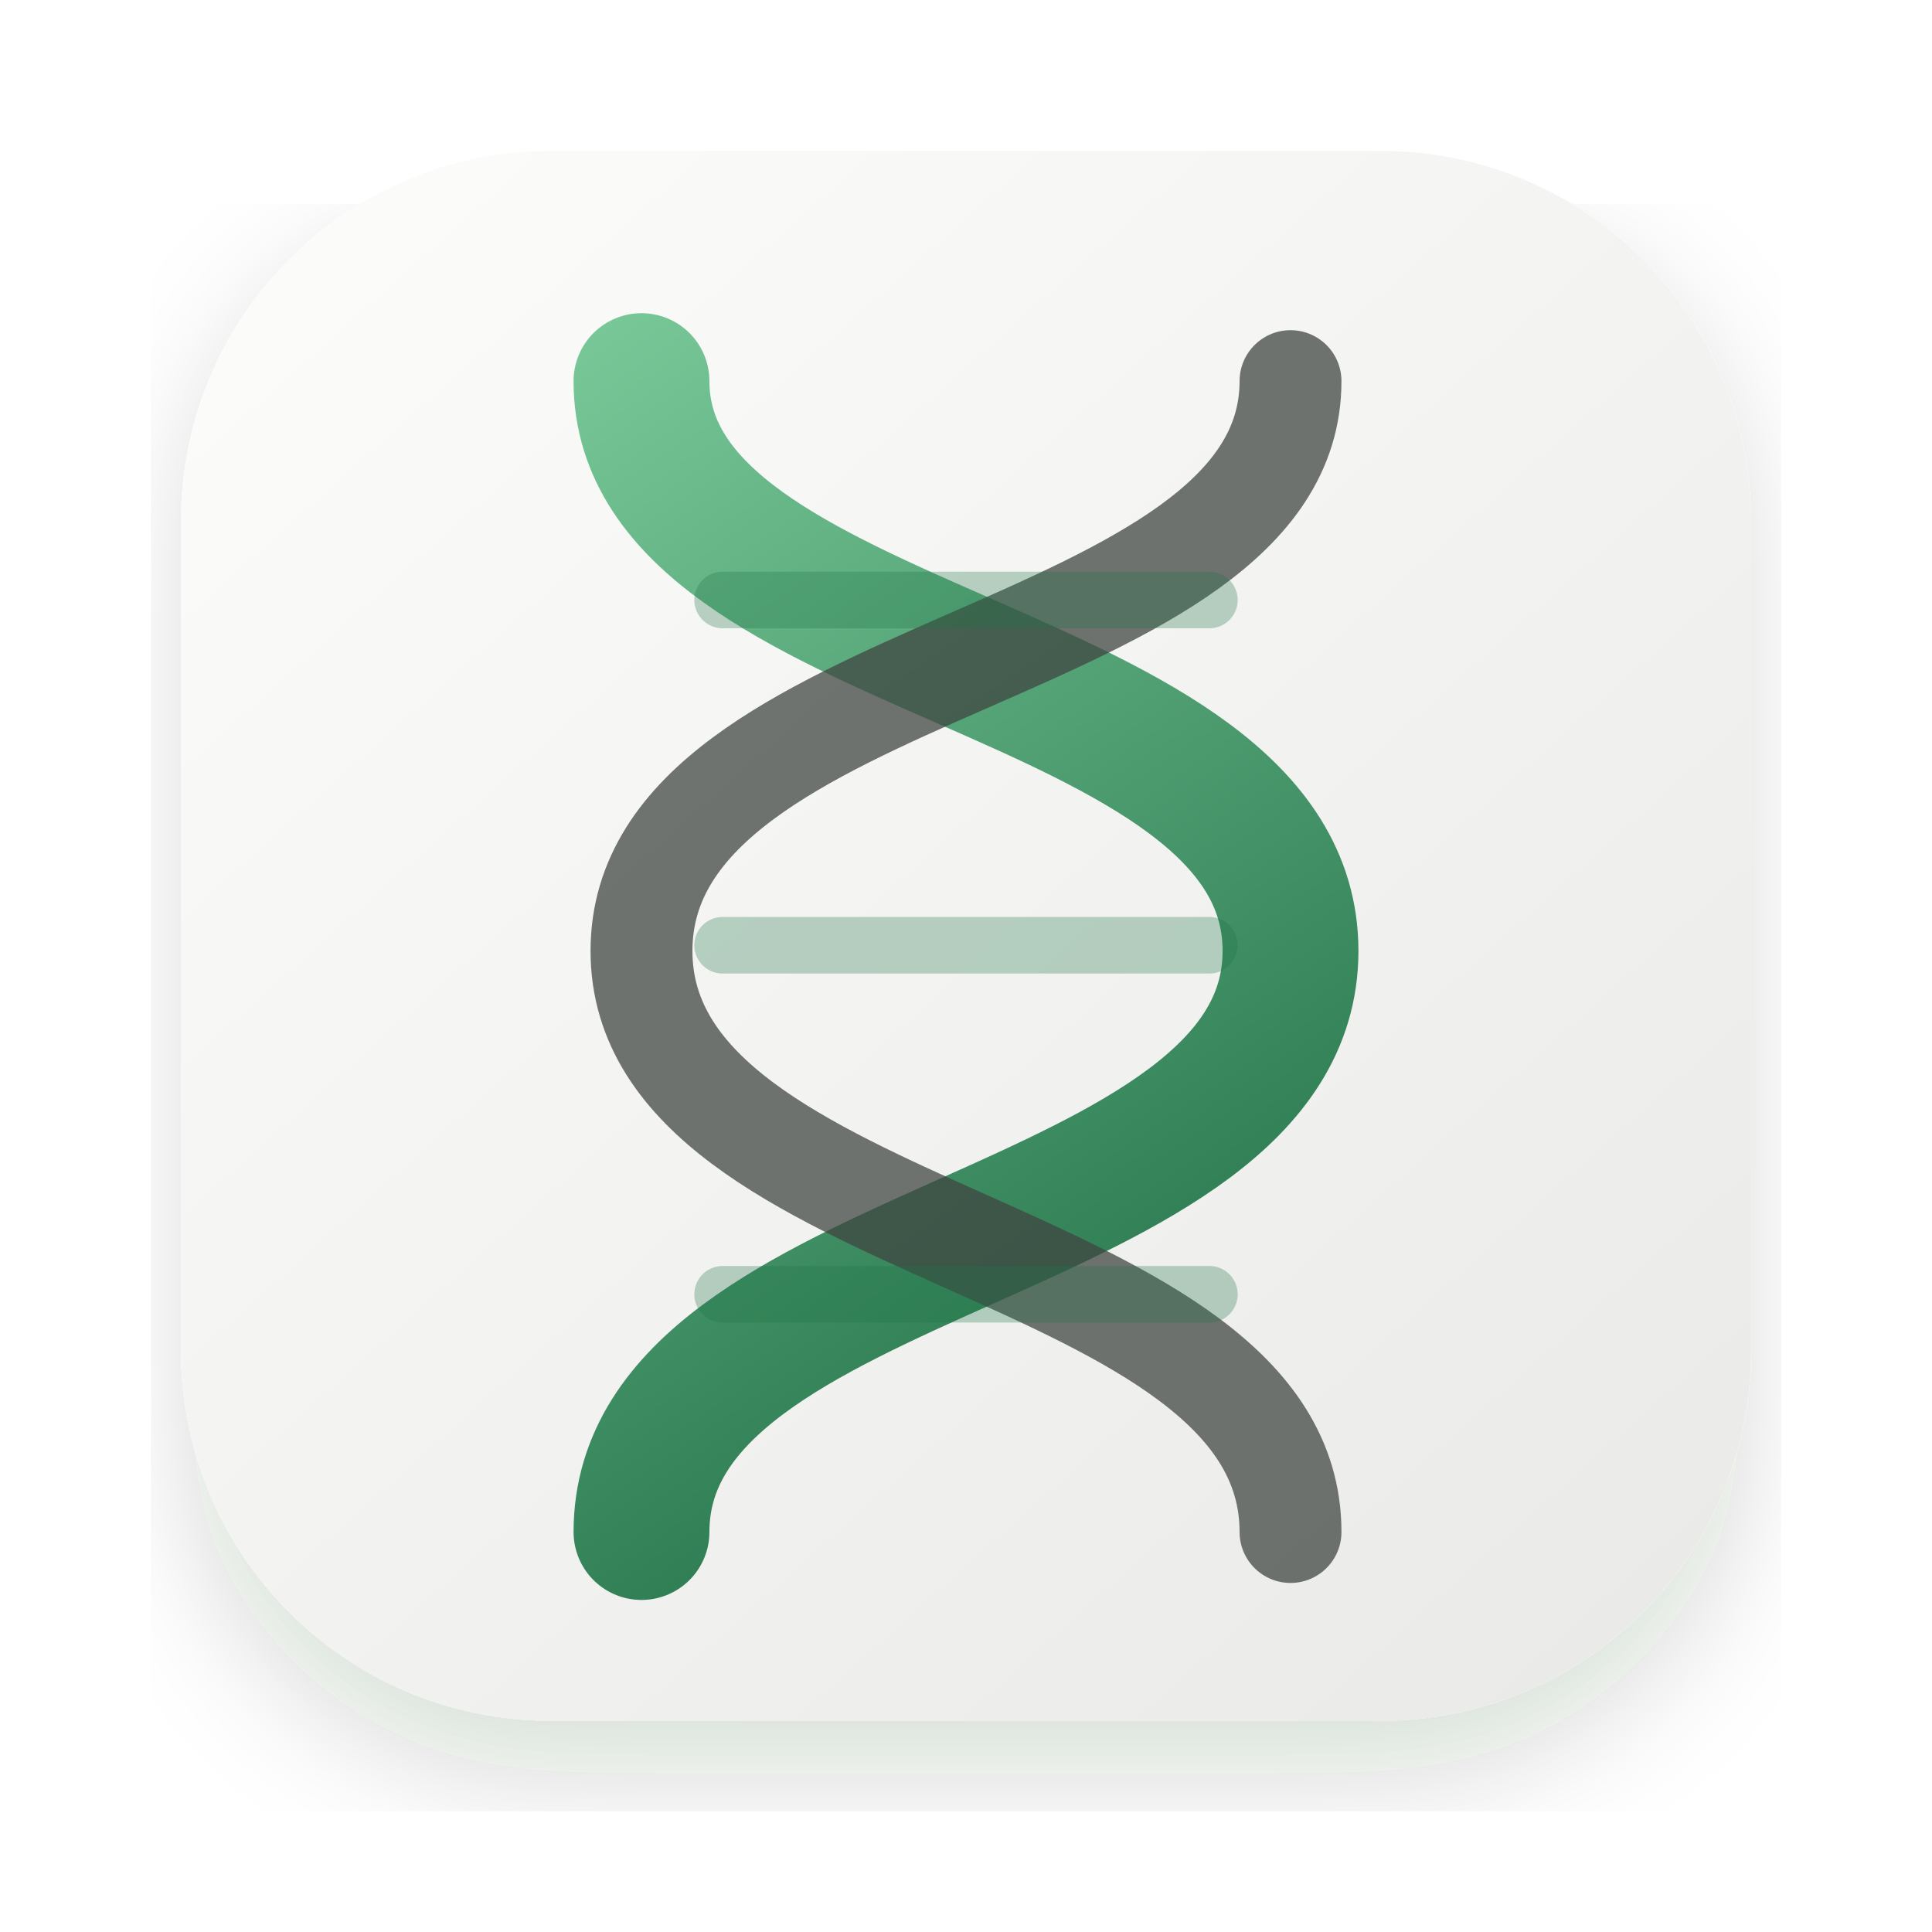
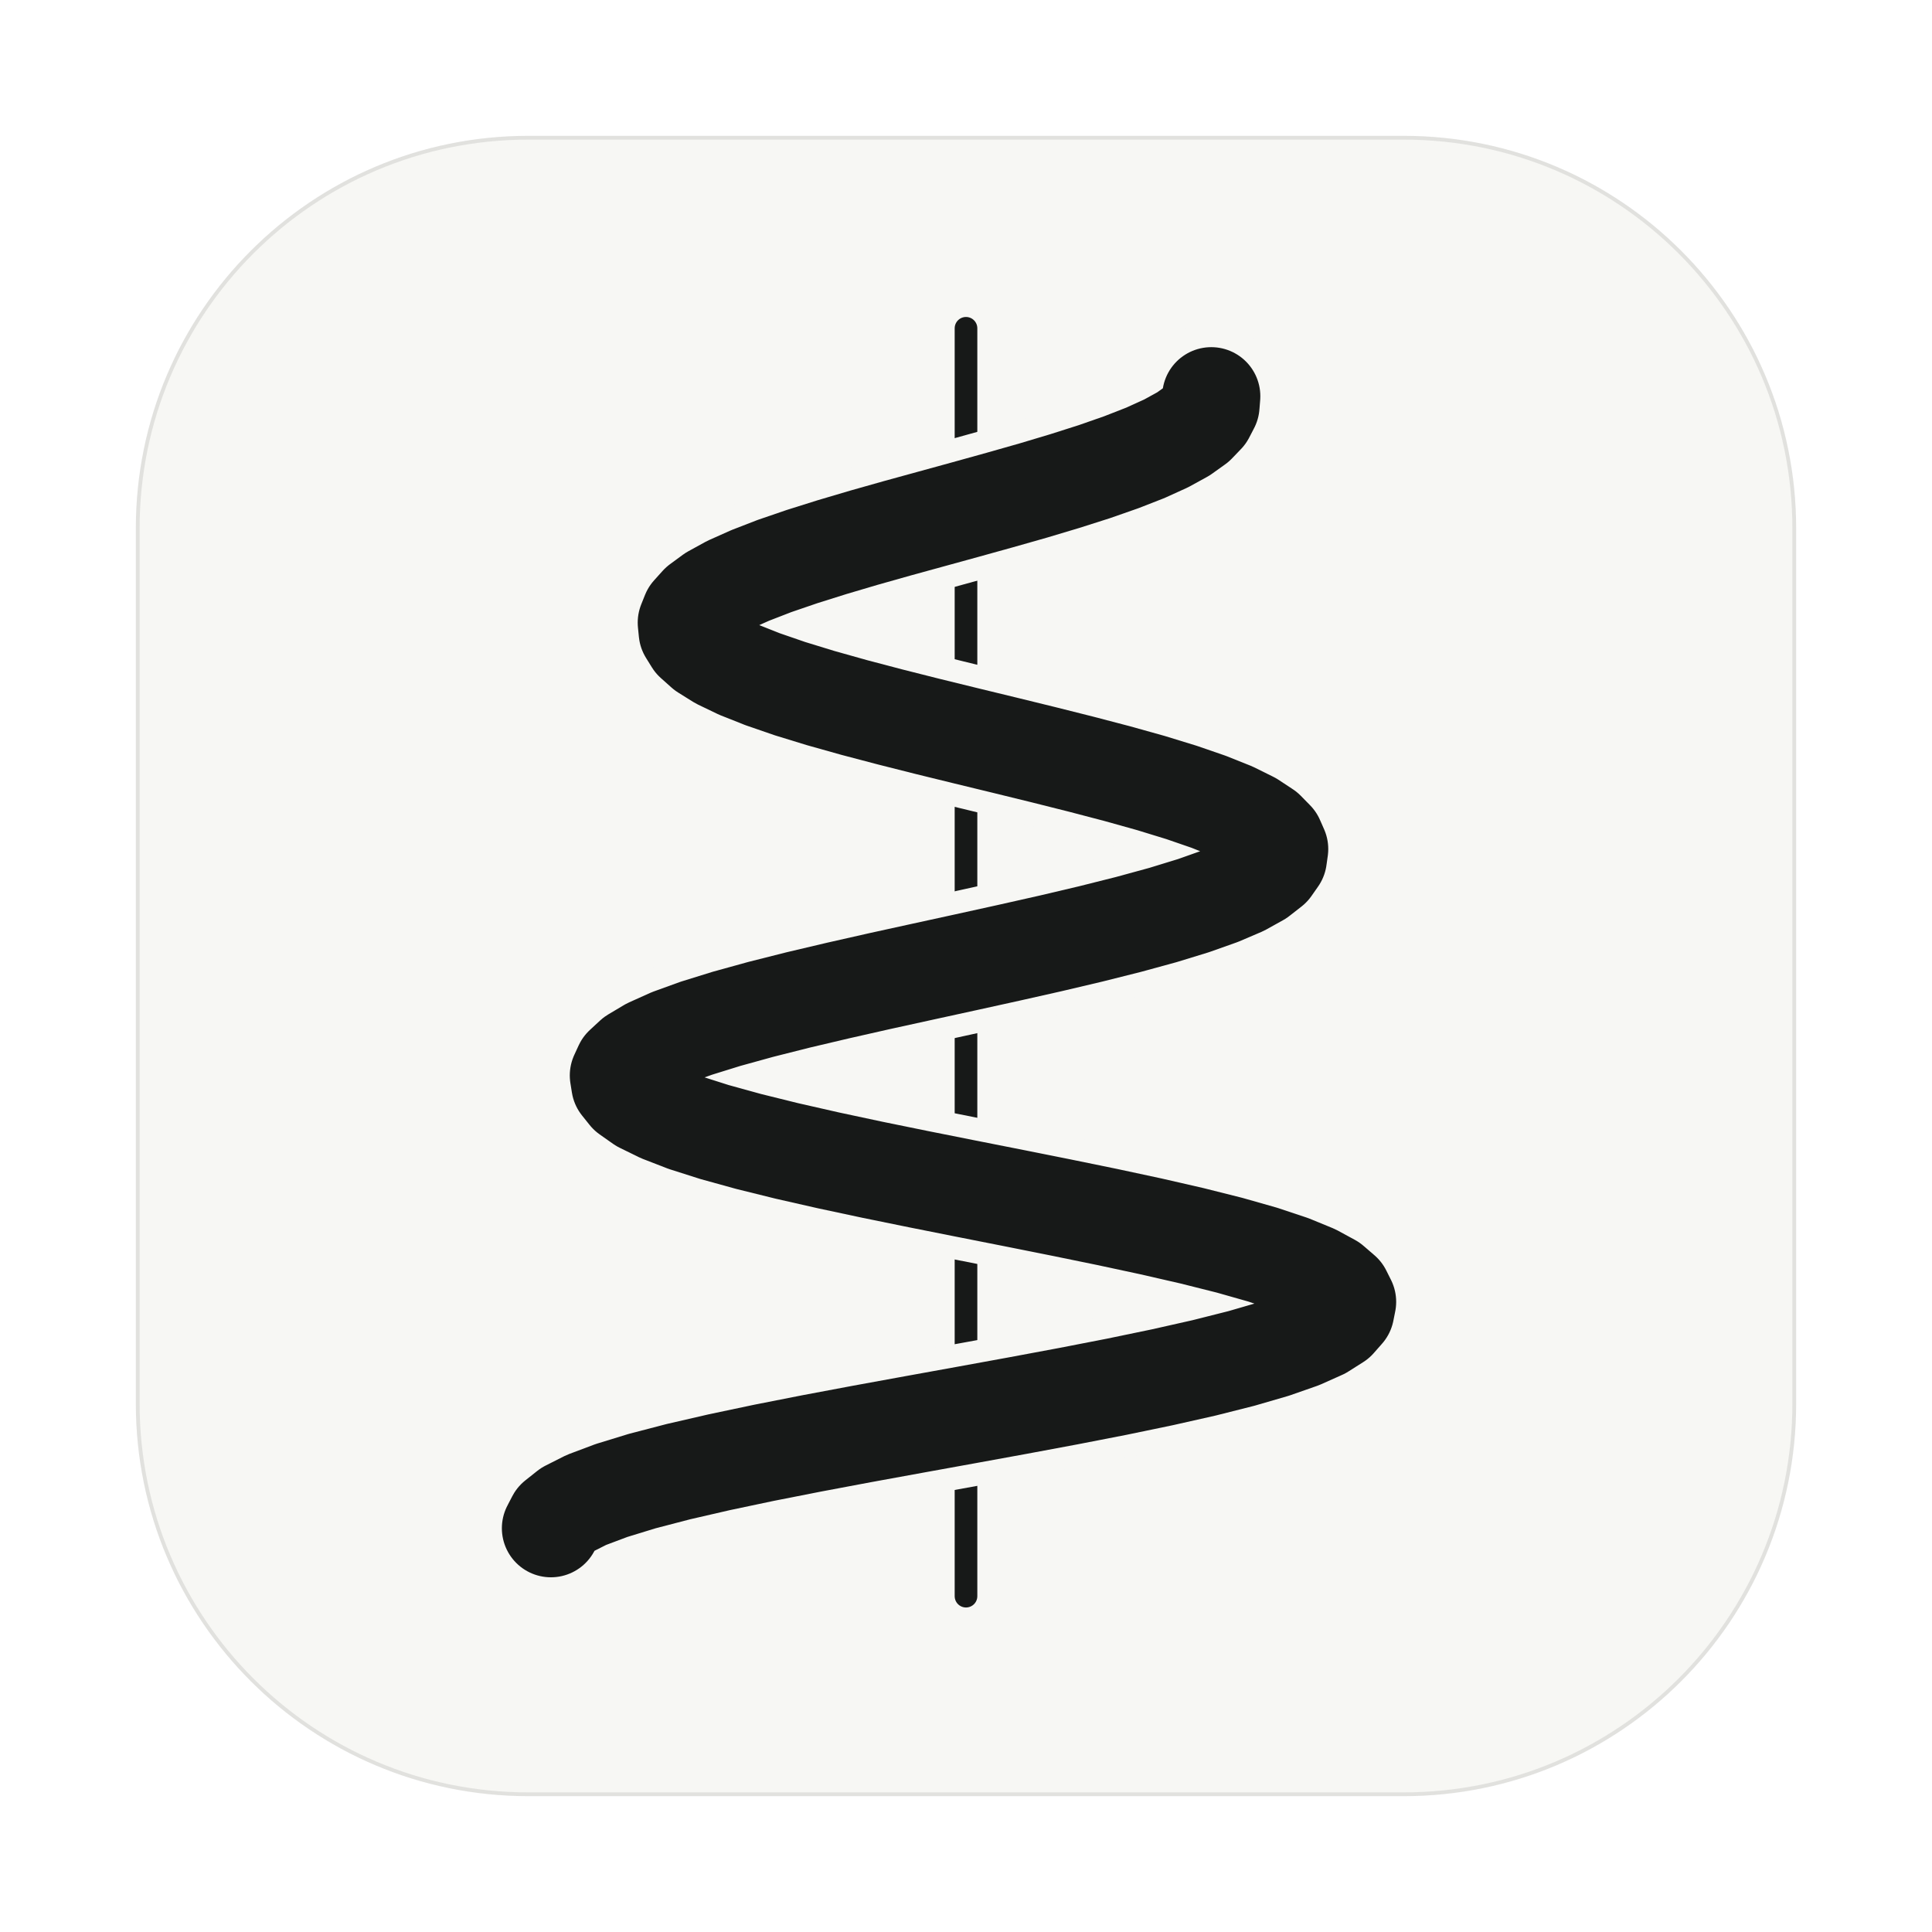
<svg xmlns="http://www.w3.org/2000/svg" width="1024" height="1024" viewBox="0 0 1024 1024">
-   <defs>
-     <linearGradient id="paper" x1="140" y1="90" x2="890" y2="930" gradientUnits="userSpaceOnUse">
-       <stop stop-color="#FCFCFB" />
-       <stop offset="1" stop-color="#E9EAE7" />
-     </linearGradient>
-     <linearGradient id="green" x1="284" y1="176" x2="738" y2="846" gradientUnits="userSpaceOnUse">
-       <stop stop-color="#79C999" />
-       <stop offset="1" stop-color="#17643D" />
-     </linearGradient>
-     <filter id="shadow" x="80" y="80" width="864" height="880" filterUnits="userSpaceOnUse">
-       <feDropShadow dx="0" dy="28" stdDeviation="34" flood-color="#152019" flood-opacity=".16" />
-     </filter>
-   </defs>
-   <rect x="96" y="80" width="832" height="832" rx="196" fill="url(#paper)" filter="url(#shadow)" />
-   <g fill="none" stroke-linecap="round" stroke-linejoin="round">
-     <path d="M340 202c0 148 344 148 344 302S340 658 340 812" stroke="url(#green)" stroke-width="72" />
-     <path d="M684 202c0 148-344 148-344 302s344 154 344 308" stroke="#404541" stroke-opacity=".74" stroke-width="54" />
-     <path d="M383 318h258M383 501h258M383 686h258" stroke="#1F7147" stroke-opacity=".30" stroke-width="30" />
-   </g>
+   <rect x="72" y="72" width="880" height="880" rx="208" fill="#F7F7F4" />
+   <rect x="73" y="73" width="878" height="878" rx="207" fill="none" stroke="#171918" stroke-opacity=".10" stroke-width="2" />
+   <path d="M512 846V174" fill="none" stroke="#171918" stroke-width="12" stroke-linecap="round" />
+   <path d="M292 810 L294.6 805 L300.9 800 L310.8 795 L324.1 790 L340.4 785 L359.6 780 L381.3 775 L405 770 L430.4 765 L457 760 L484.4 755 L512 750 L539.4 745 L566.2 740 L591.9 735 L616 730 L638.2 725 L658 720 L675.2 715 L689.5 710 L700.7 705 L708.6 700 L713 695 L714 690 L711.5 685 L705.7 680 L696.5 675 L684.3 670 L669.3 665 L651.7 660 L631.8 655 L610 650 L586.7 645 L562.3 640 L537.3 635 L512 630 L486.9 625 L462.4 620 L439 615 L417 610 L396.8 605 L378.7 600 L363 595 L350.1 590 L339.9 585 L332.8 580 L328.8 575 L328 570 L330.3 565 L335.7 560 L344.1 555 L355.2 550 L369 545 L385.1 540 L403.2 535 L423 530 L444.2 525 L466.3 520 L489.1 515 L512 510 L534.7 505 L556.9 500 L578.1 495 L598 490 L616.3 485 L632.6 480 L646.7 475 L658.4 470 L667.4 465 L673.8 460 L677.3 455 L678 450 L675.8 445 L670.9 440 L663.3 435 L653.2 430 L640.7 425 L626.2 420 L609.9 415 L592 410 L572.9 405 L553 400 L532.6 395 L512 390 L491.6 385 L471.8 380 L452.8 375 L435 370 L418.7 365 L404.2 360 L391.6 355 L381.2 350 L373.2 345 L367.6 340 L364.5 335 L364 330 L366 325 L370.5 320 L377.3 315 L386.4 310 L397.6 305 L410.5 300 L425.1 295 L441 290 L457.9 285 L475.6 280 L493.8 275 L512 270 L530 265 L547.6 260 L564.3 255 L580 250 L594.3 245 L607.1 240 L618.1 235 L627.2 230 L634.2 225 L639 220 L641.6 215 L642 210" fill="none" stroke="#F7F7F4" stroke-width="76" stroke-linecap="round" stroke-linejoin="round" />
+   <path d="M292 810 L294.6 805 L300.9 800 L310.8 795 L324.1 790 L340.4 785 L359.6 780 L381.3 775 L405 770 L430.4 765 L457 760 L484.4 755 L512 750 L539.4 745 L566.2 740 L591.9 735 L616 730 L638.2 725 L658 720 L675.2 715 L689.5 710 L700.7 705 L708.6 700 L713 695 L714 690 L711.5 685 L705.7 680 L696.5 675 L684.3 670 L669.3 665 L651.7 660 L631.8 655 L610 650 L586.7 645 L562.3 640 L537.3 635 L512 630 L486.9 625 L462.4 620 L439 615 L417 610 L396.8 605 L378.7 600 L363 595 L350.1 590 L339.9 585 L332.8 580 L328.8 575 L328 570 L330.3 565 L335.7 560 L344.1 555 L355.2 550 L369 545 L385.1 540 L403.2 535 L423 530 L444.2 525 L466.3 520 L489.1 515 L512 510 L534.7 505 L556.9 500 L578.1 495 L598 490 L616.3 485 L632.6 480 L646.7 475 L658.4 470 L667.4 465 L673.8 460 L677.3 455 L678 450 L675.8 445 L670.9 440 L663.3 435 L653.2 430 L640.7 425 L626.2 420 L609.9 415 L592 410 L572.9 405 L553 400 L532.6 395 L512 390 L491.6 385 L471.8 380 L452.8 375 L435 370 L418.7 365 L404.2 360 L391.6 355 L381.2 350 L373.2 345 L367.6 340 L364.5 335 L364 330 L366 325 L370.5 320 L377.3 315 L386.4 310 L397.6 305 L410.5 300 L425.1 295 L441 290 L457.9 285 L475.6 280 L493.8 275 L512 270 L530 265 L547.6 260 L564.3 255 L580 250 L594.3 245 L607.1 240 L618.1 235 L627.2 230 L634.2 225 L639 220 L641.6 215 L642 210" fill="none" stroke="#171918" stroke-width="52" stroke-linecap="round" stroke-linejoin="round" />
</svg>
